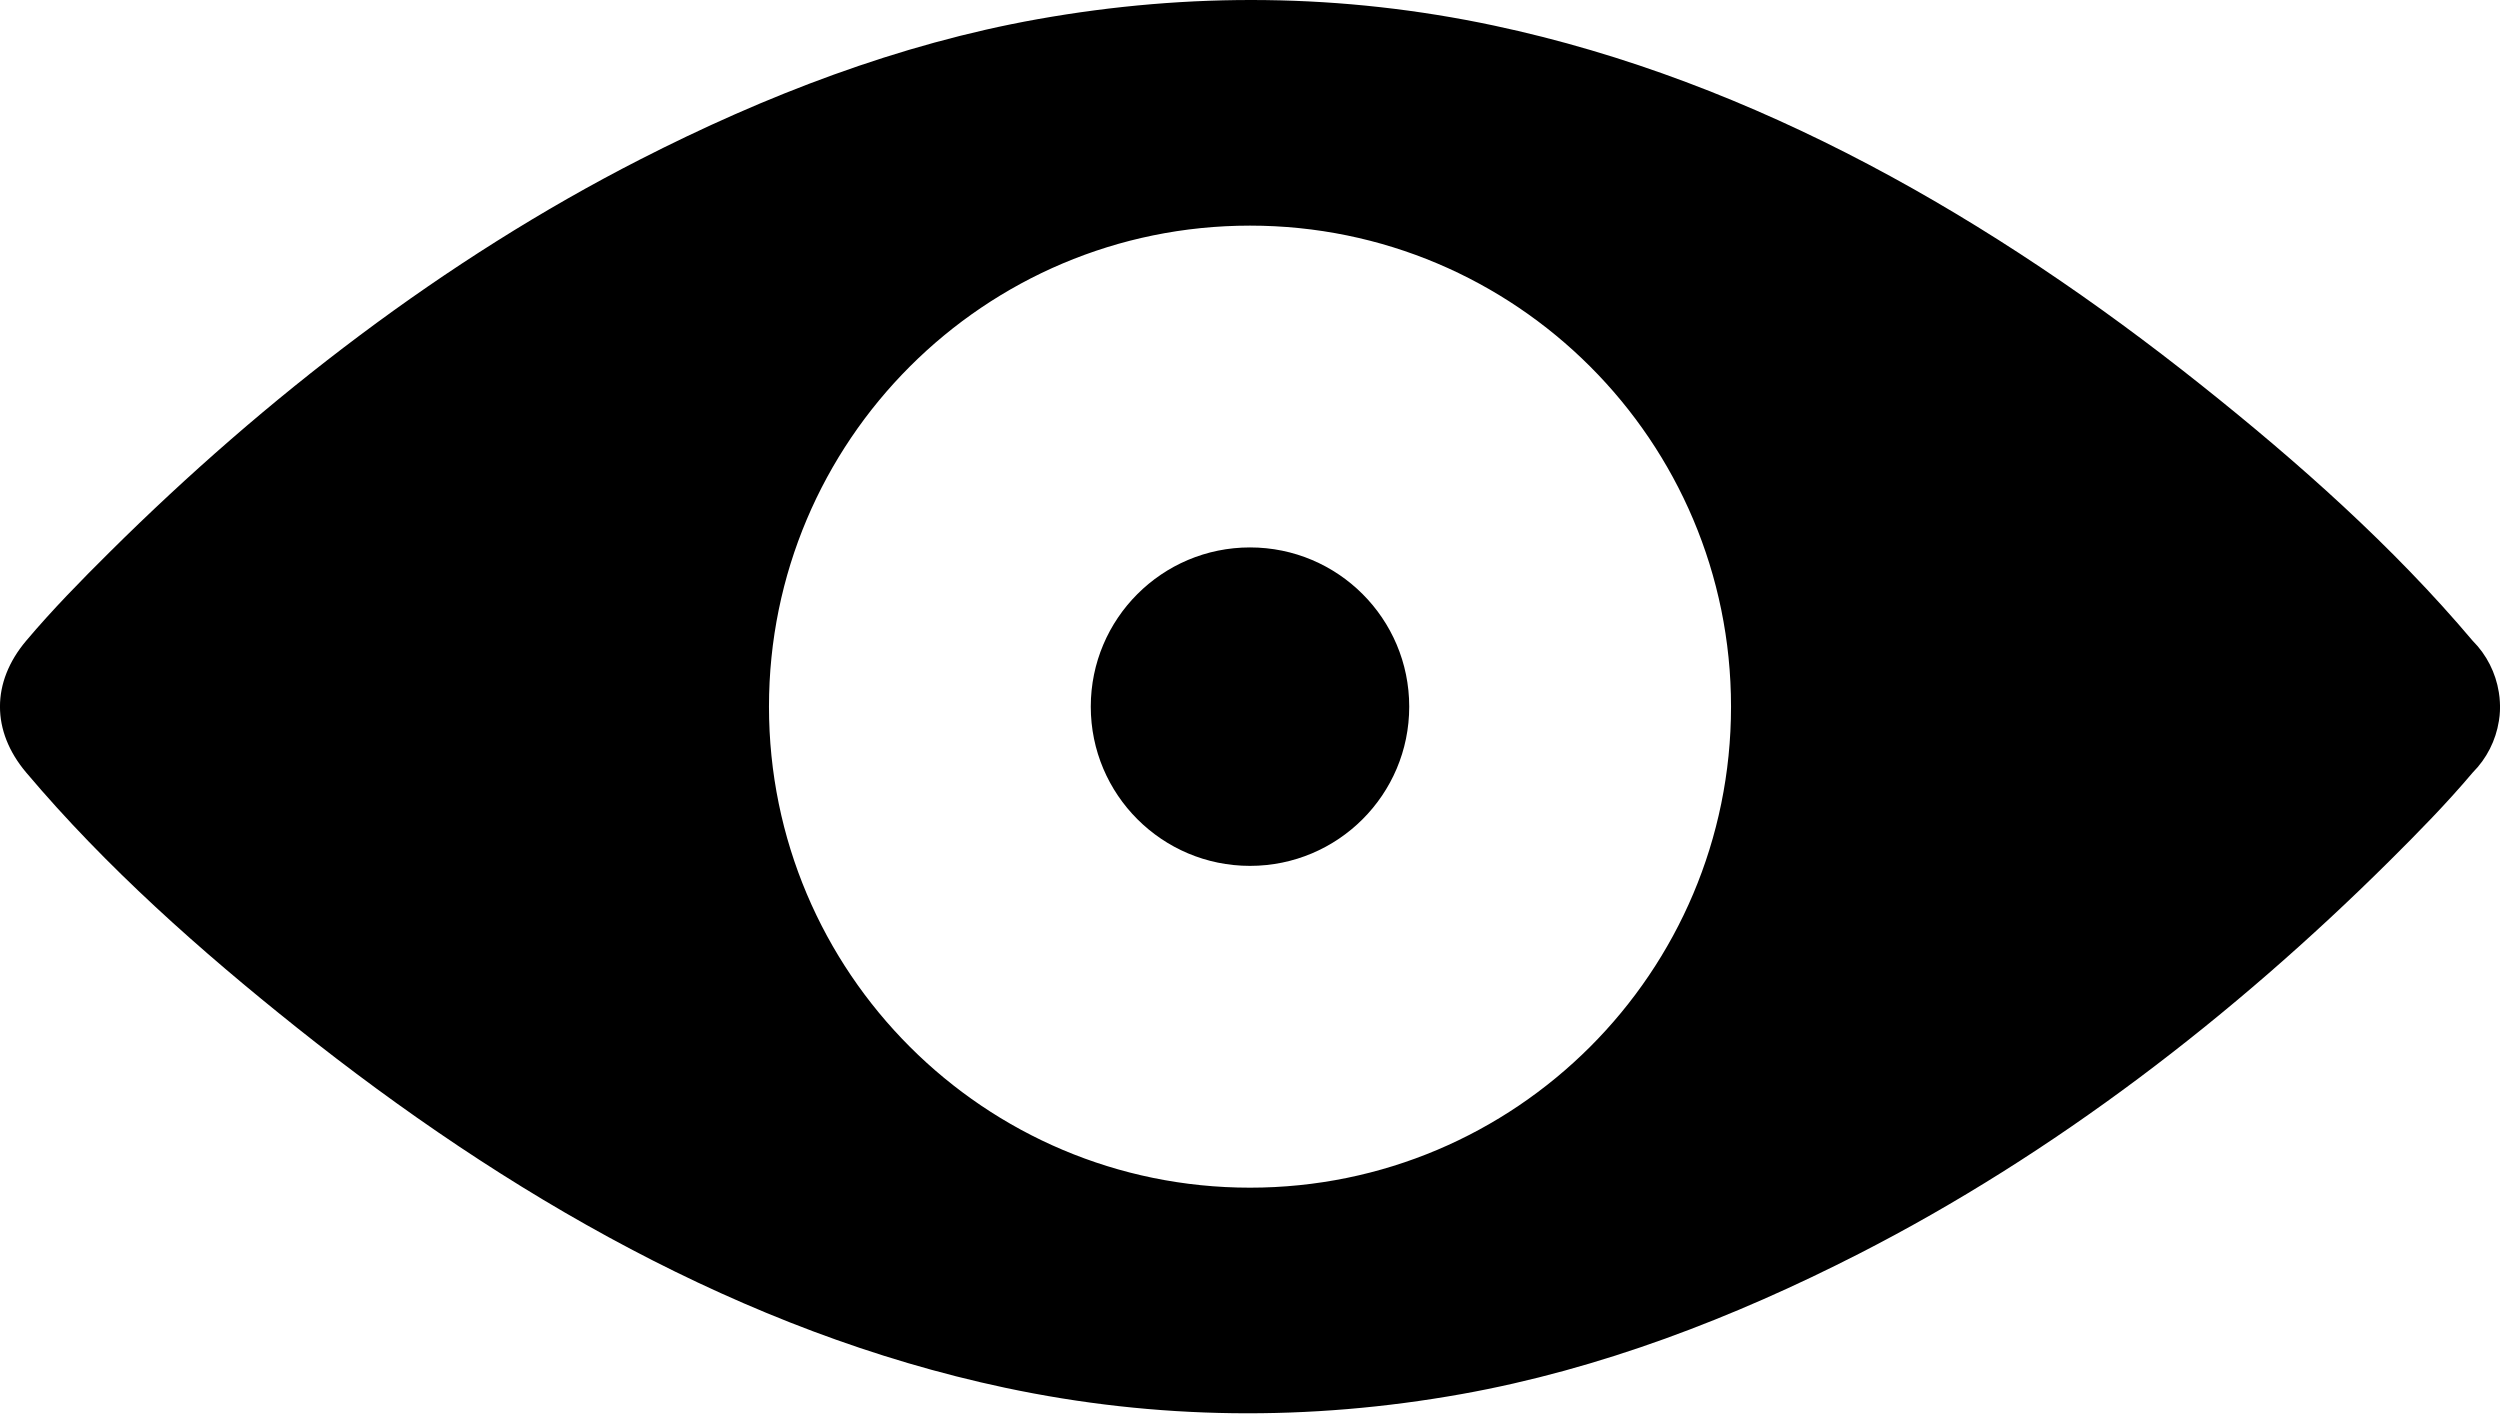
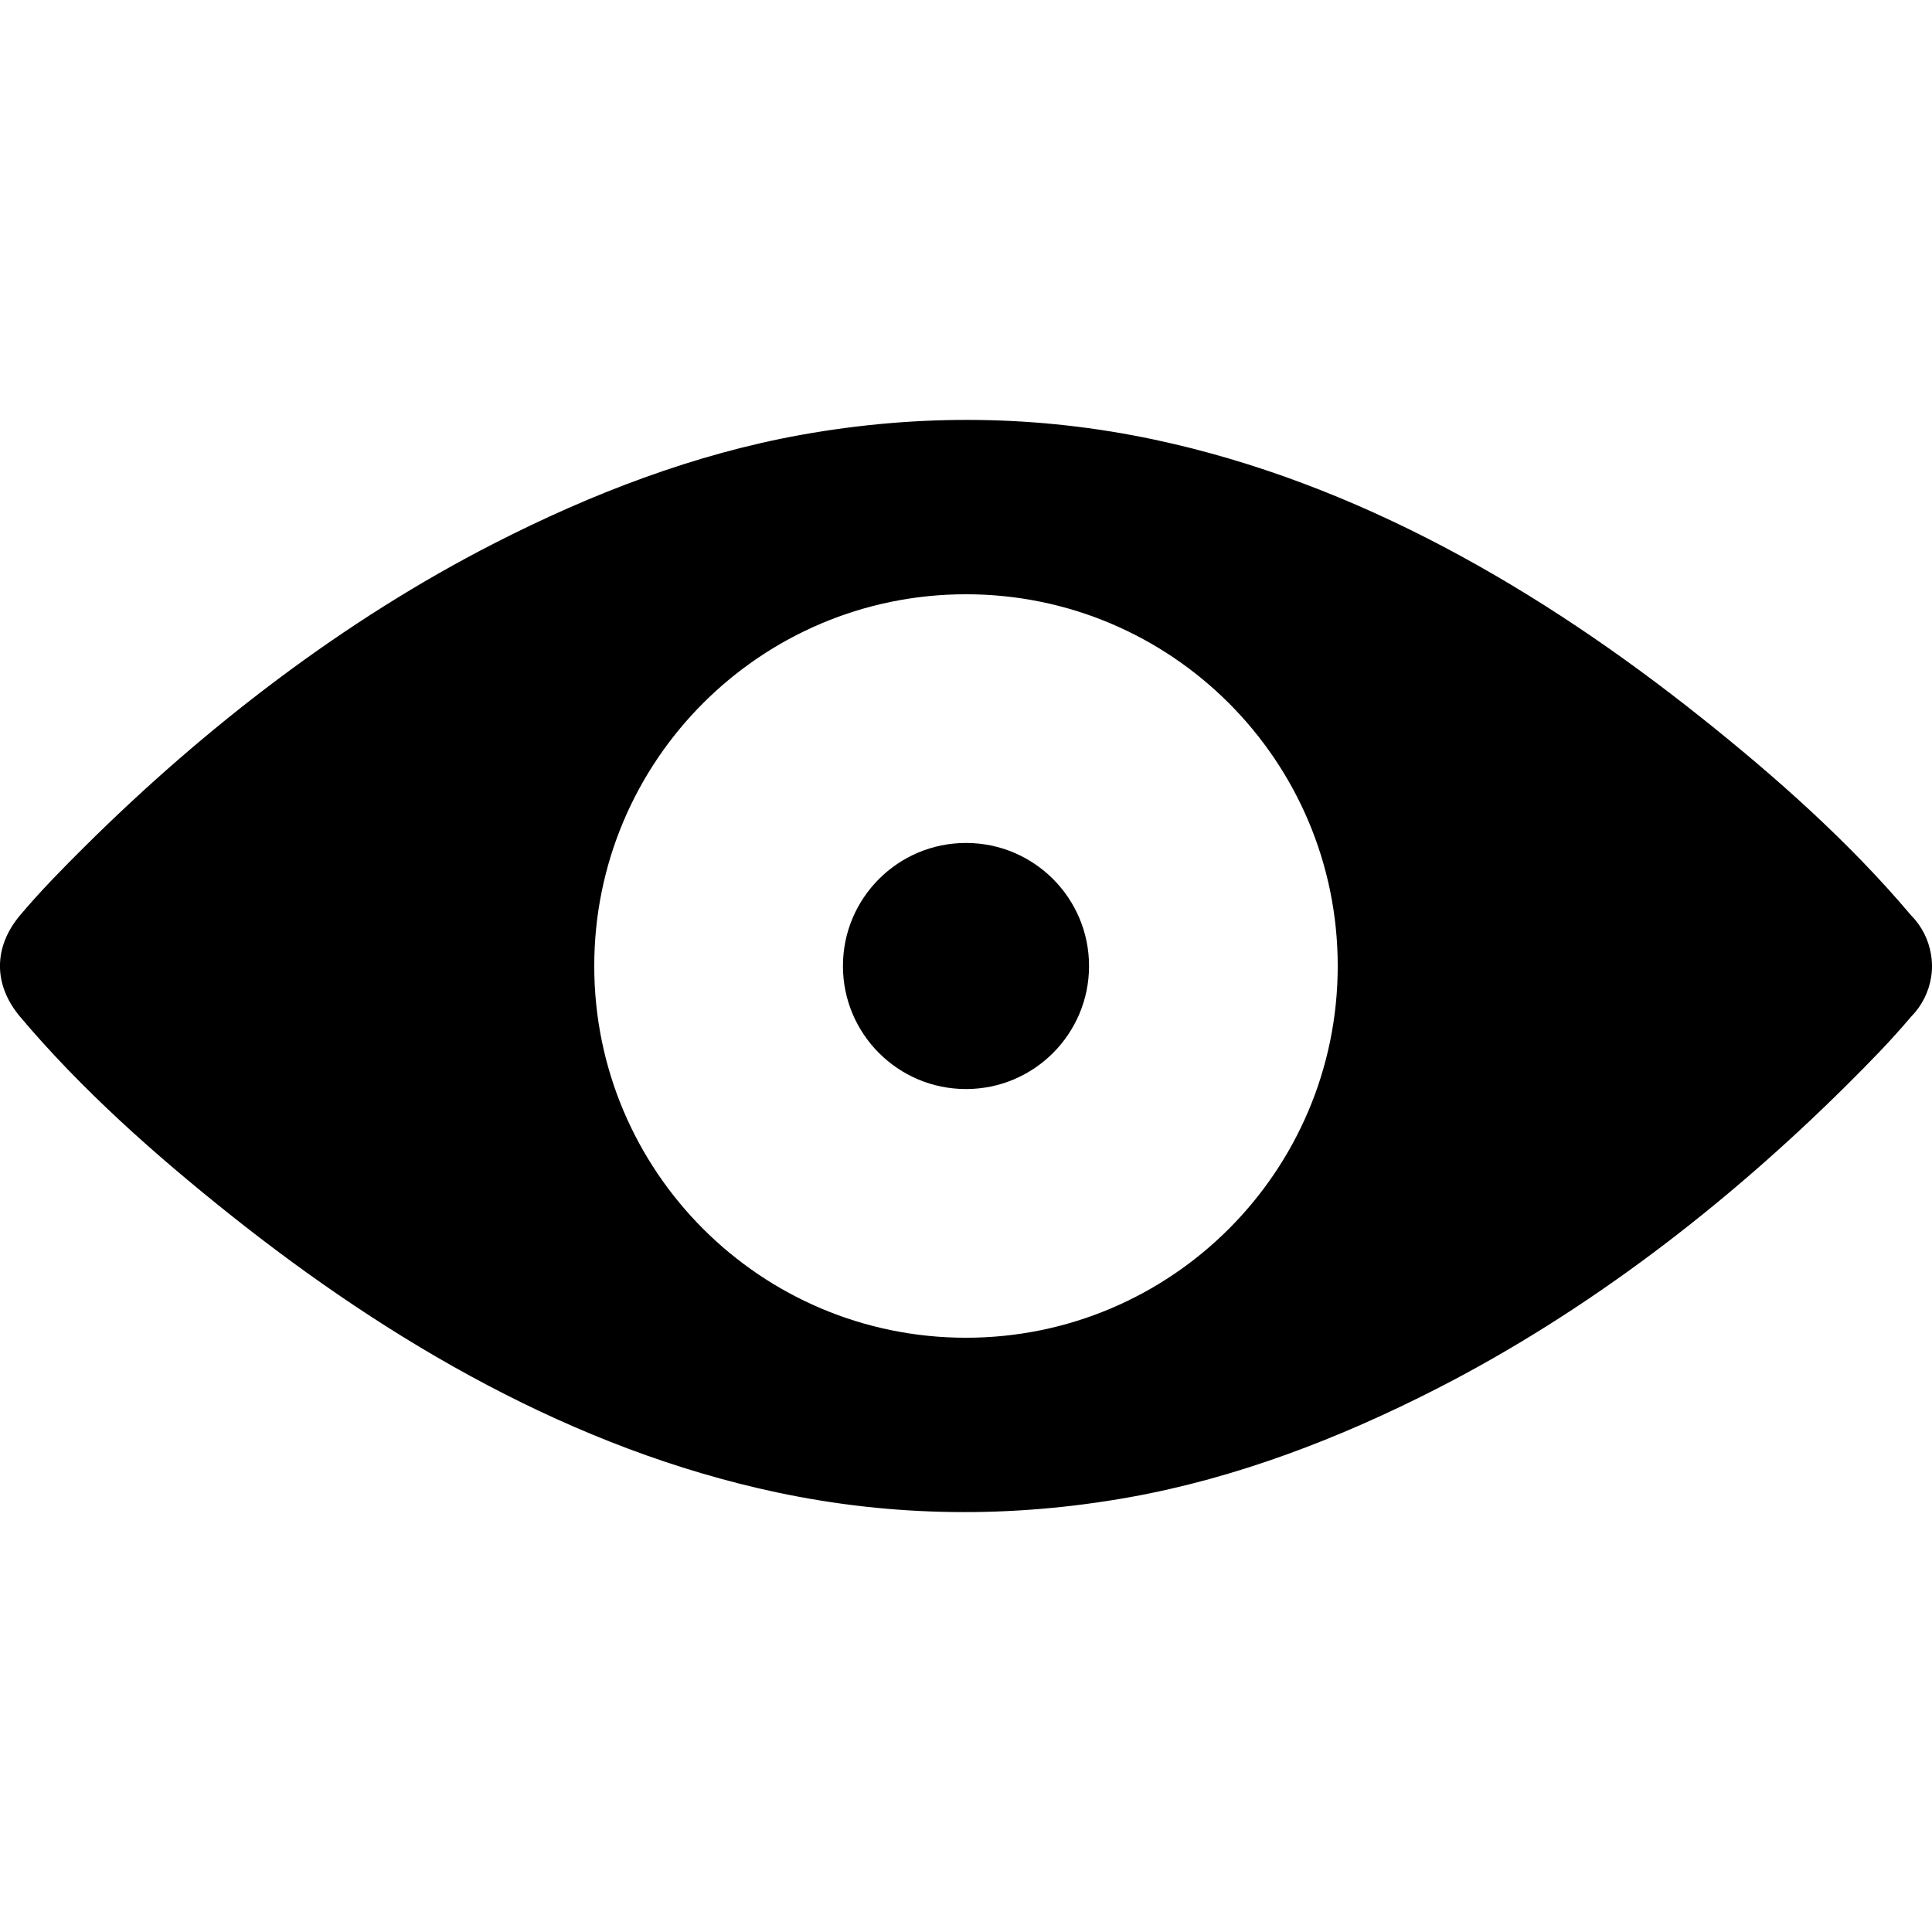
- <svg xmlns="http://www.w3.org/2000/svg" version="1.0" id="Layer_1" x="0px" y="0px" width="100px" height="56.533px" viewBox="0 0 100 56.533" enable-background="new 0 0 100 56.533" xml:space="preserve">
-   <path d="M99.995,28.08c-0.002-0.042-0.006-0.082-0.009-0.123c-0.002-0.021-0.003-0.042-0.005-0.062  c-0.003-0.03-0.008-0.06-0.012-0.089c-0.004-0.035-0.008-0.07-0.014-0.104c-0.001-0.004-0.002-0.009-0.002-0.013  c-0.123-0.773-0.487-1.498-1.045-2.056c-3.19-3.781-6.985-7.146-10.844-10.219C79.753,8.792,70.248,3.252,59.756,1.022  C53.692-0.266,47.59-0.321,41.494,0.769c-5.545,0.992-10.889,3.054-15.891,5.61c-7.829,4-14.979,9.515-21.209,15.698  c-1.153,1.144-2.3,2.312-3.348,3.555c-1.396,1.654-1.396,3.613,0,5.267c3.19,3.781,6.985,7.145,10.844,10.219  c8.312,6.622,17.817,12.161,28.309,14.391c6.064,1.289,12.167,1.344,18.263,0.254c5.544-0.992,10.888-3.054,15.891-5.61  c7.829-4.001,14.979-9.515,21.209-15.698c1.153-1.145,2.3-2.312,3.348-3.555c0.558-0.559,0.922-1.283,1.045-2.057  c0-0.004,0.001-0.009,0.002-0.013c0.006-0.035,0.01-0.069,0.014-0.104c0.004-0.029,0.009-0.059,0.012-0.089  c0.002-0.021,0.003-0.041,0.005-0.062c0.003-0.04,0.007-0.08,0.009-0.122c0.003-0.062,0.005-0.124,0.005-0.187  S99.998,28.142,99.995,28.08z M50,47.507c-10.627,0-19.241-8.614-19.241-19.241C30.759,17.64,39.373,9.025,50,9.025  s19.241,8.614,19.241,19.241C69.241,38.893,60.627,47.507,50,47.507z" />
-   <circle cx="50" cy="28.266" r="6.369" />
+ <svg xmlns="http://www.w3.org/2000/svg" version="1.0" width="100" height="100" viewBox="0 0 100 100" id="Layer_1" xml:space="preserve">
+   <defs id="defs10932" />
+   <g transform="translate(-5e-4,21.73405)" id="g11444">
+     <path d="m 99.995,28.08 c -0.002,-0.042 -0.006,-0.082 -0.009,-0.123 -0.002,-0.021 -0.003,-0.042 -0.005,-0.062 -0.003,-0.03 -0.008,-0.06 -0.012,-0.089 -0.004,-0.035 -0.008,-0.07 -0.014,-0.104 C 99.954,27.698 99.953,27.693 99.953,27.689 99.83,26.916 99.466,26.191 98.908,25.633 95.718,21.852 91.923,18.487 88.064,15.414 79.753,8.792 70.248,3.252 59.756,1.022 53.692,-0.266 47.59,-0.321 41.494,0.769 35.949,1.761 30.605,3.823 25.603,6.379 c -7.829,4 -14.979,9.515 -21.209,15.698 -1.153,1.144 -2.3,2.312 -3.348,3.555 -1.396,1.654 -1.396,3.613 0,5.267 3.19,3.781 6.985,7.145 10.844,10.219 8.312,6.622 17.817,12.161 28.309,14.391 6.064,1.289 12.167,1.344 18.263,0.254 5.544,-0.992 10.888,-3.054 15.891,-5.61 7.829,-4.001 14.979,-9.515 21.209,-15.698 1.153,-1.145 2.3,-2.312 3.348,-3.555 0.558,-0.559 0.922,-1.283 1.045,-2.057 0,-0.004 0.001,-0.009 0.002,-0.013 0.006,-0.035 0.01,-0.069 0.014,-0.104 0.004,-0.029 0.009,-0.059 0.012,-0.089 0.002,-0.021 0.003,-0.041 0.005,-0.062 0.003,-0.04 0.007,-0.08 0.009,-0.122 0.003,-0.062 0.005,-0.124 0.005,-0.187 0,-0.063 -0.004,-0.124 -0.007,-0.186 z M 50,47.507 C 39.373,47.507 30.759,38.893 30.759,28.266 30.759,17.64 39.373,9.025 50,9.025 c 10.627,0 19.241,8.614 19.241,19.241 0,10.627 -8.614,19.241 -19.241,19.241 z" id="path10926" style="fill:#000000;fill-opacity:1" />
+     <circle cx="50" cy="28.266" r="6.369" id="circle10928" style="fill:#000000;fill-opacity:1" />
+   </g>
</svg>
